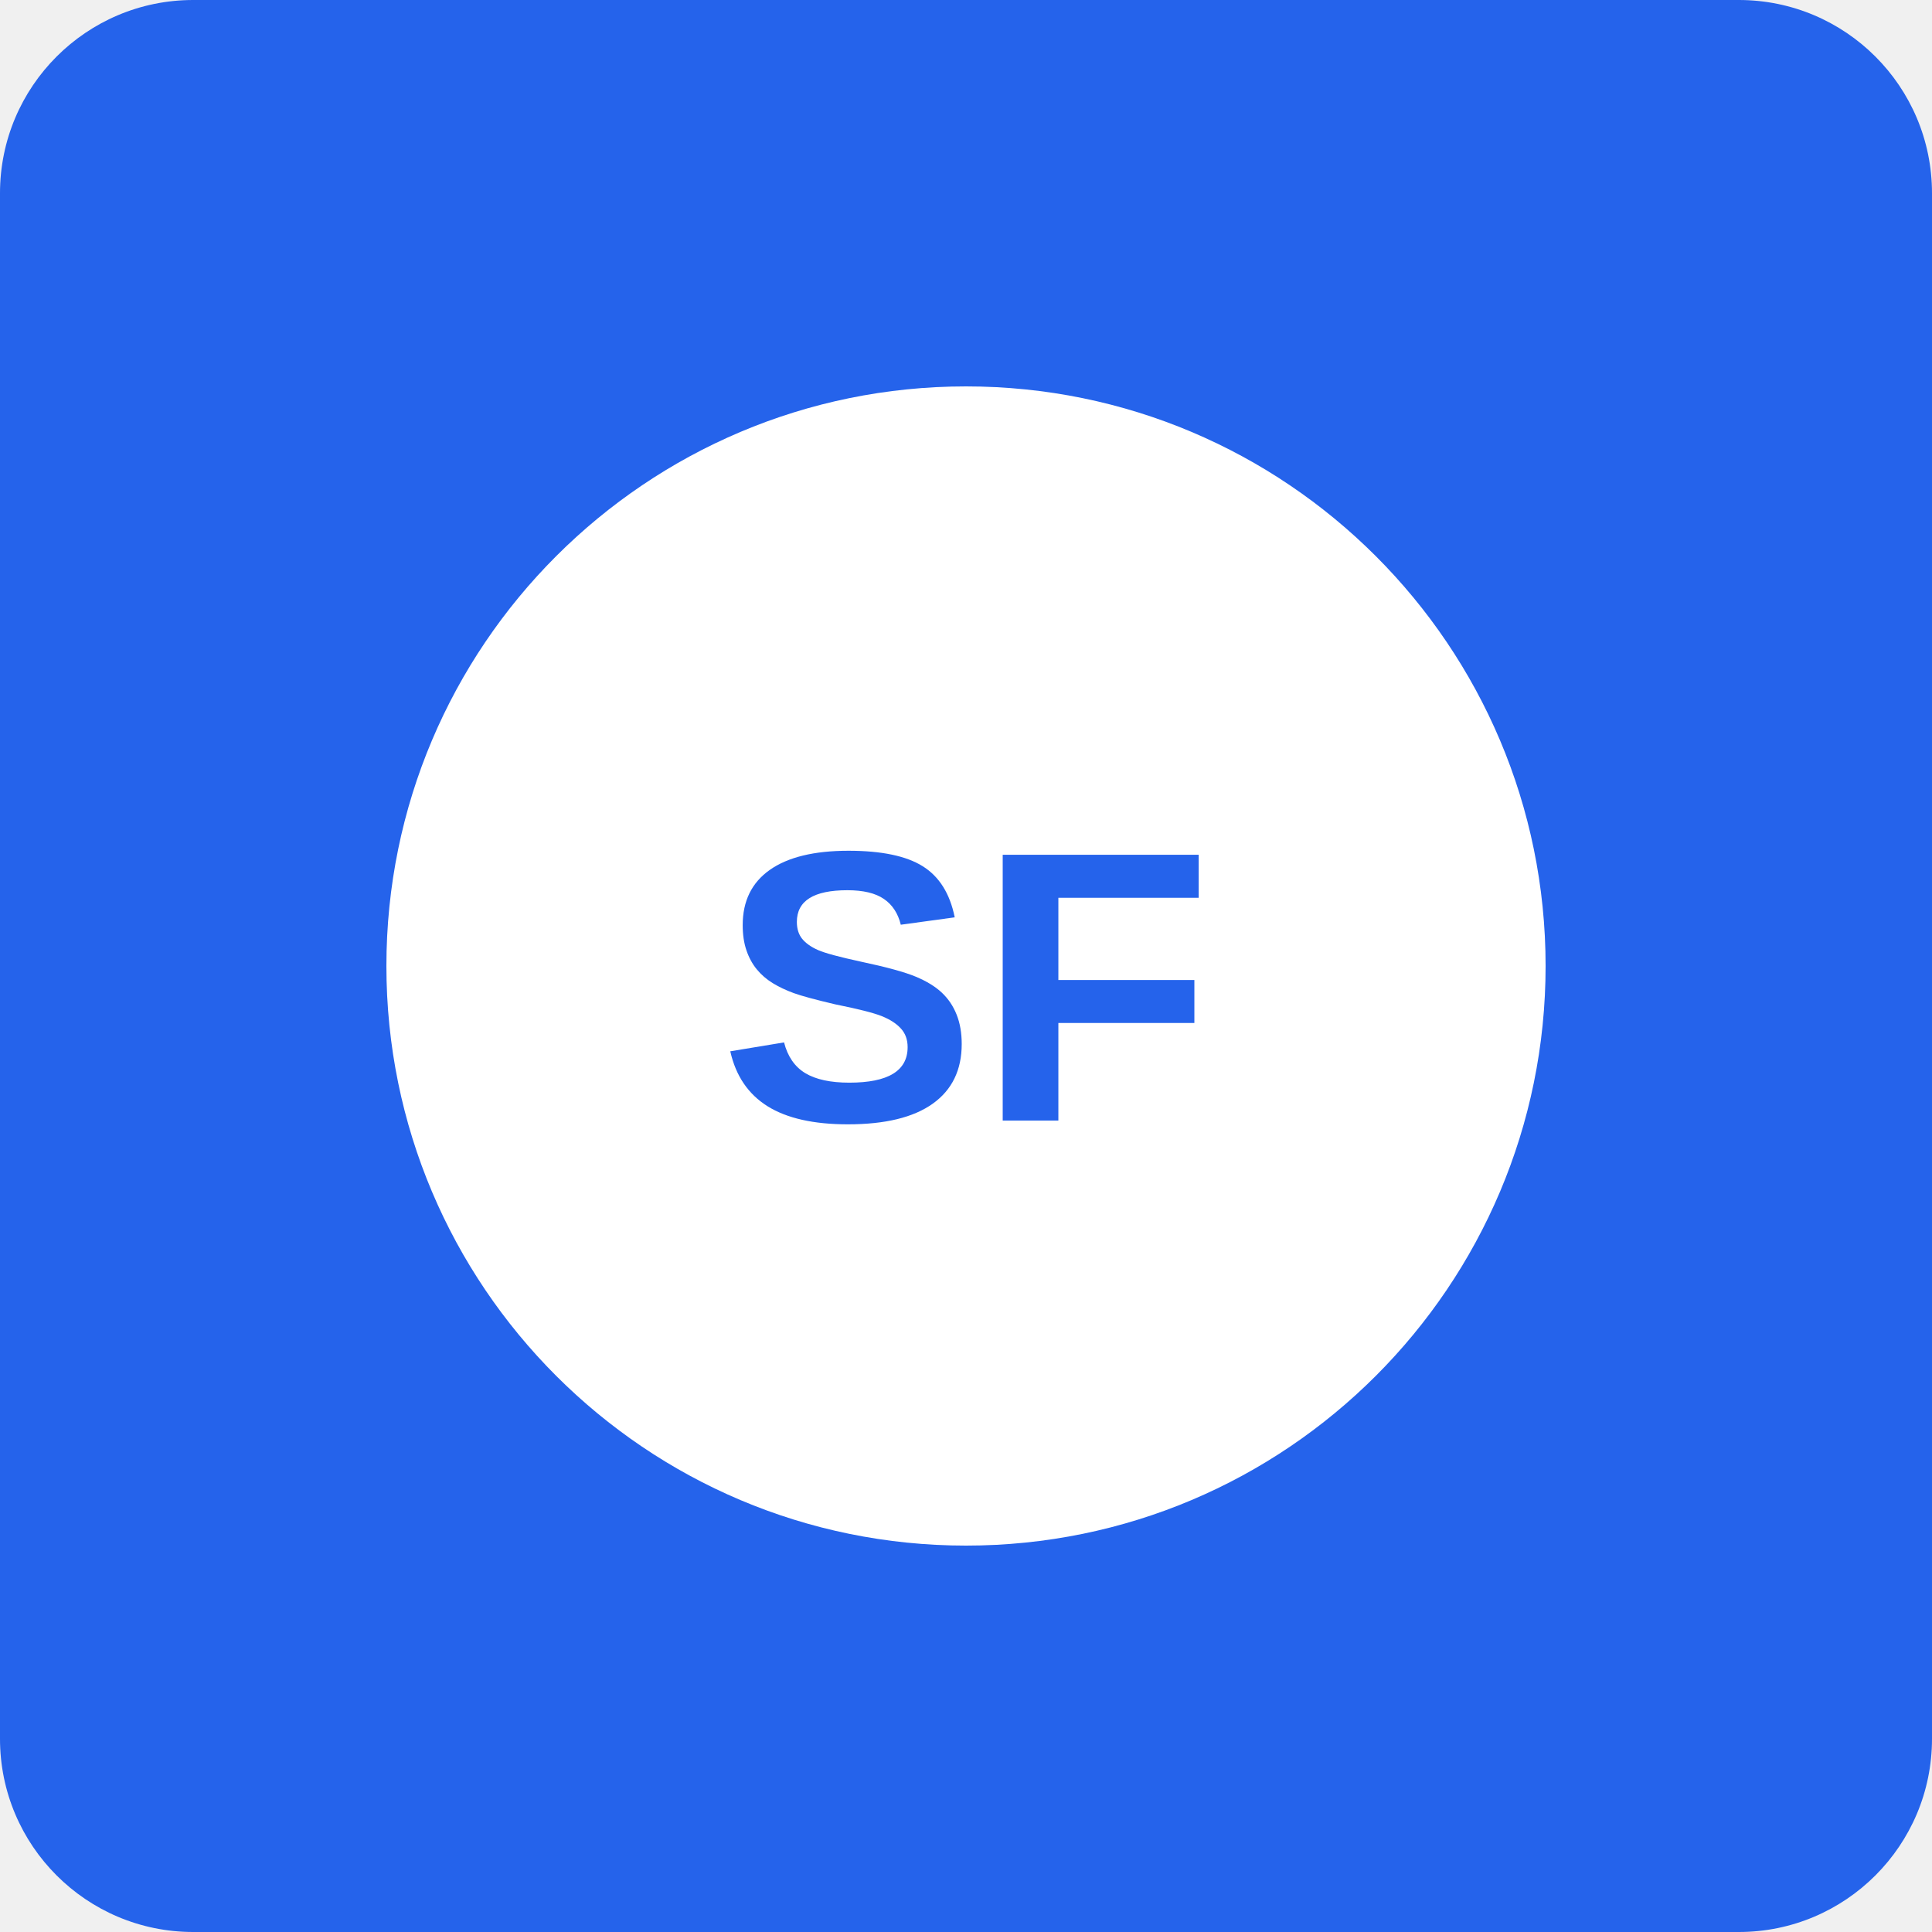
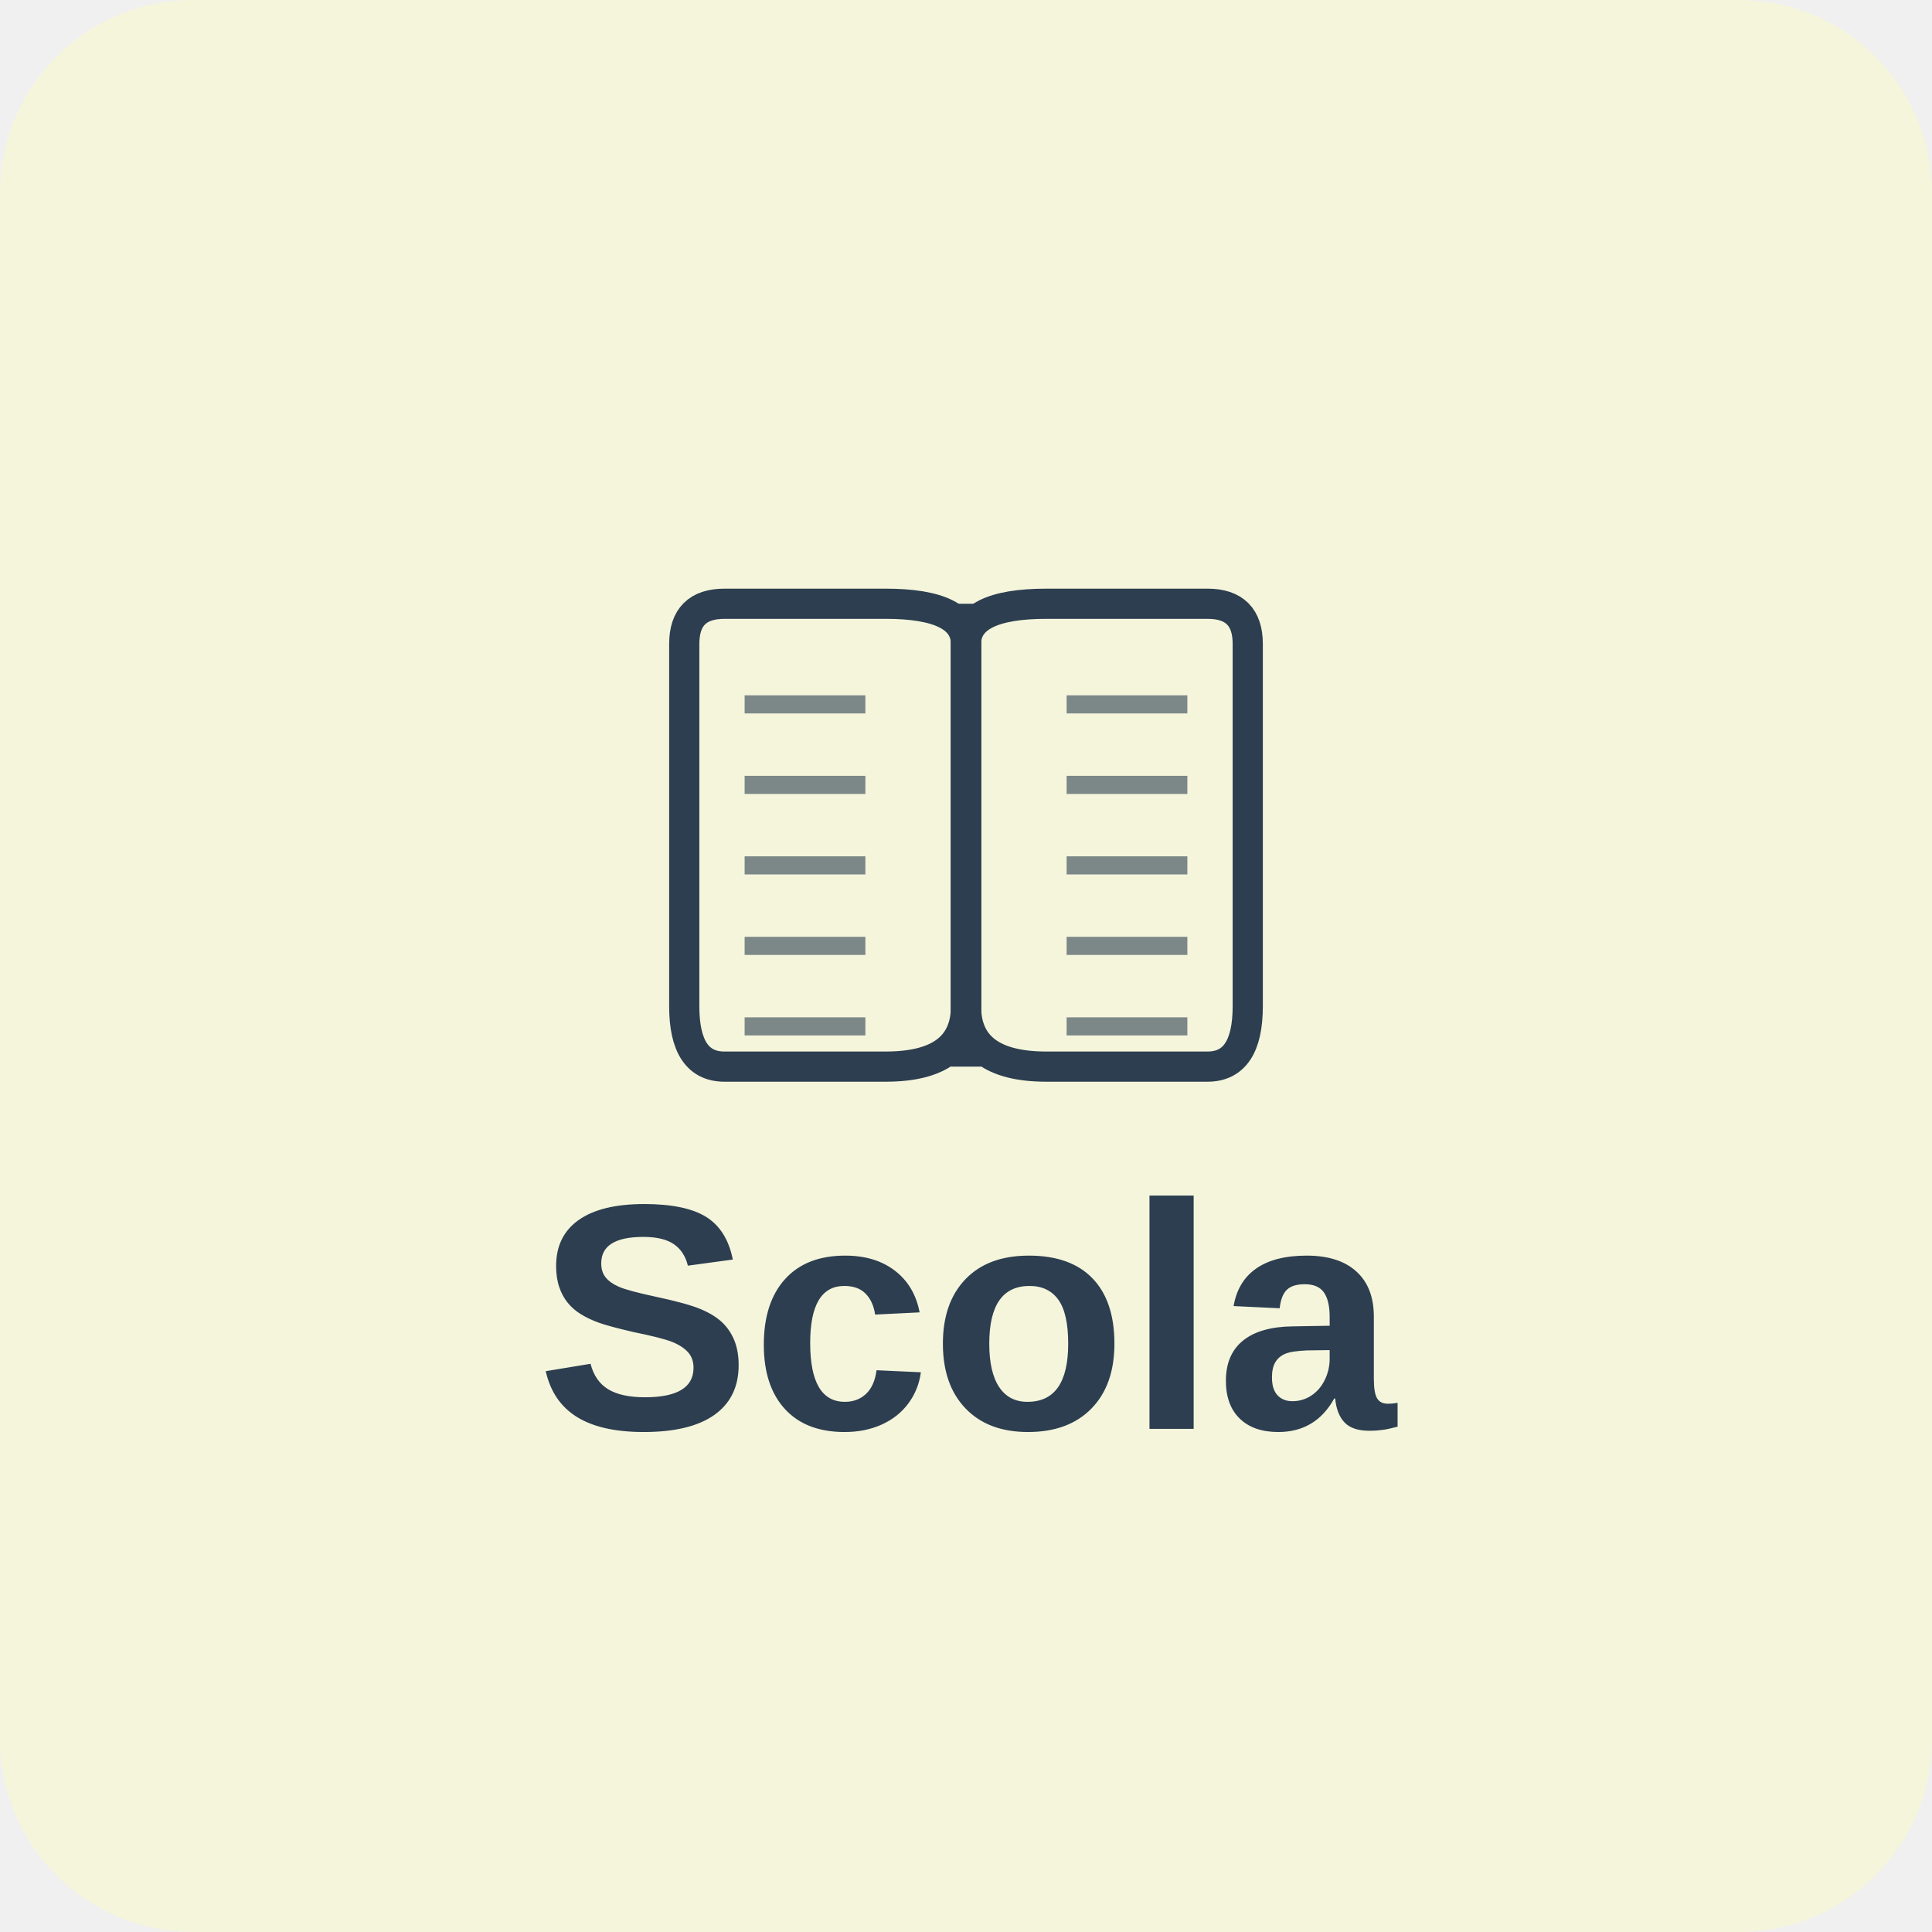
<svg xmlns="http://www.w3.org/2000/svg" width="384" height="384" viewBox="0 0 384 384">
-   <rect width="384" height="384" fill="#2563eb" rx="38.4" />
-   <circle cx="192" cy="192" r="115.2" fill="white" />
-   <text x="192" y="222.72" text-anchor="middle" fill="#2563eb" font-family="Arial, sans-serif" font-size="76.8" font-weight="bold">SF</text>
+   <rect width="384" height="384" fill="#F5F5DC" rx="38.4" />
+   <g transform="translate(192, 104)">
+     <path d="M-56 24 Q-56 16 -48 16 L-16 16 Q0 16 0 24 L0 96 Q0 108 -16 108 L-48 108 Q-56 108 -56 96 Z" fill="none" stroke="#2C3E50" stroke-width="6" stroke-linejoin="round" />
+     <path d="M56 24 Q56 16 48 16 L16 16 Q0 16 0 24 L0 96 Q0 108 16 108 L48 108 Q56 108 56 96 Z" fill="none" stroke="#2C3E50" stroke-width="6" stroke-linejoin="round" />
+     <line x1="0" y1="16" x2="0" y2="108" stroke="#2C3E50" stroke-width="6" />
+     <line x1="-44" y1="36" x2="-20" y2="36" stroke="#2C3E50" stroke-width="3.6" opacity="0.6" />
+     <line x1="-44" y1="52" x2="-20" y2="52" stroke="#2C3E50" stroke-width="3.6" opacity="0.6" />
+     <line x1="-44" y1="68" x2="-20" y2="68" stroke="#2C3E50" stroke-width="3.6" opacity="0.6" />
+     <line x1="-44" y1="84" x2="-20" y2="84" stroke="#2C3E50" stroke-width="3.6" opacity="0.6" />
+     <line x1="-44" y1="100" x2="-20" y2="100" stroke="#2C3E50" stroke-width="3.6" opacity="0.6" />
+     <line x1="20" y1="36" x2="44" y2="36" stroke="#2C3E50" stroke-width="3.6" opacity="0.6" />
+     <line x1="20" y1="52" x2="44" y2="52" stroke="#2C3E50" stroke-width="3.6" opacity="0.6" />
+     <line x1="20" y1="68" x2="44" y2="68" stroke="#2C3E50" stroke-width="3.6" opacity="0.6" />
+     <line x1="20" y1="84" x2="44" y2="84" stroke="#2C3E50" stroke-width="3.6" opacity="0.6" />
+     <line x1="20" y1="100" x2="44" y2="100" stroke="#2C3E50" stroke-width="3.6" opacity="0.6" />
+   </g>
+   <text x="192" y="284" text-anchor="middle" fill="#2C3E50" font-family="Arial, Helvetica, sans-serif" font-size="64" font-weight="600">Scola</text>
</svg>
